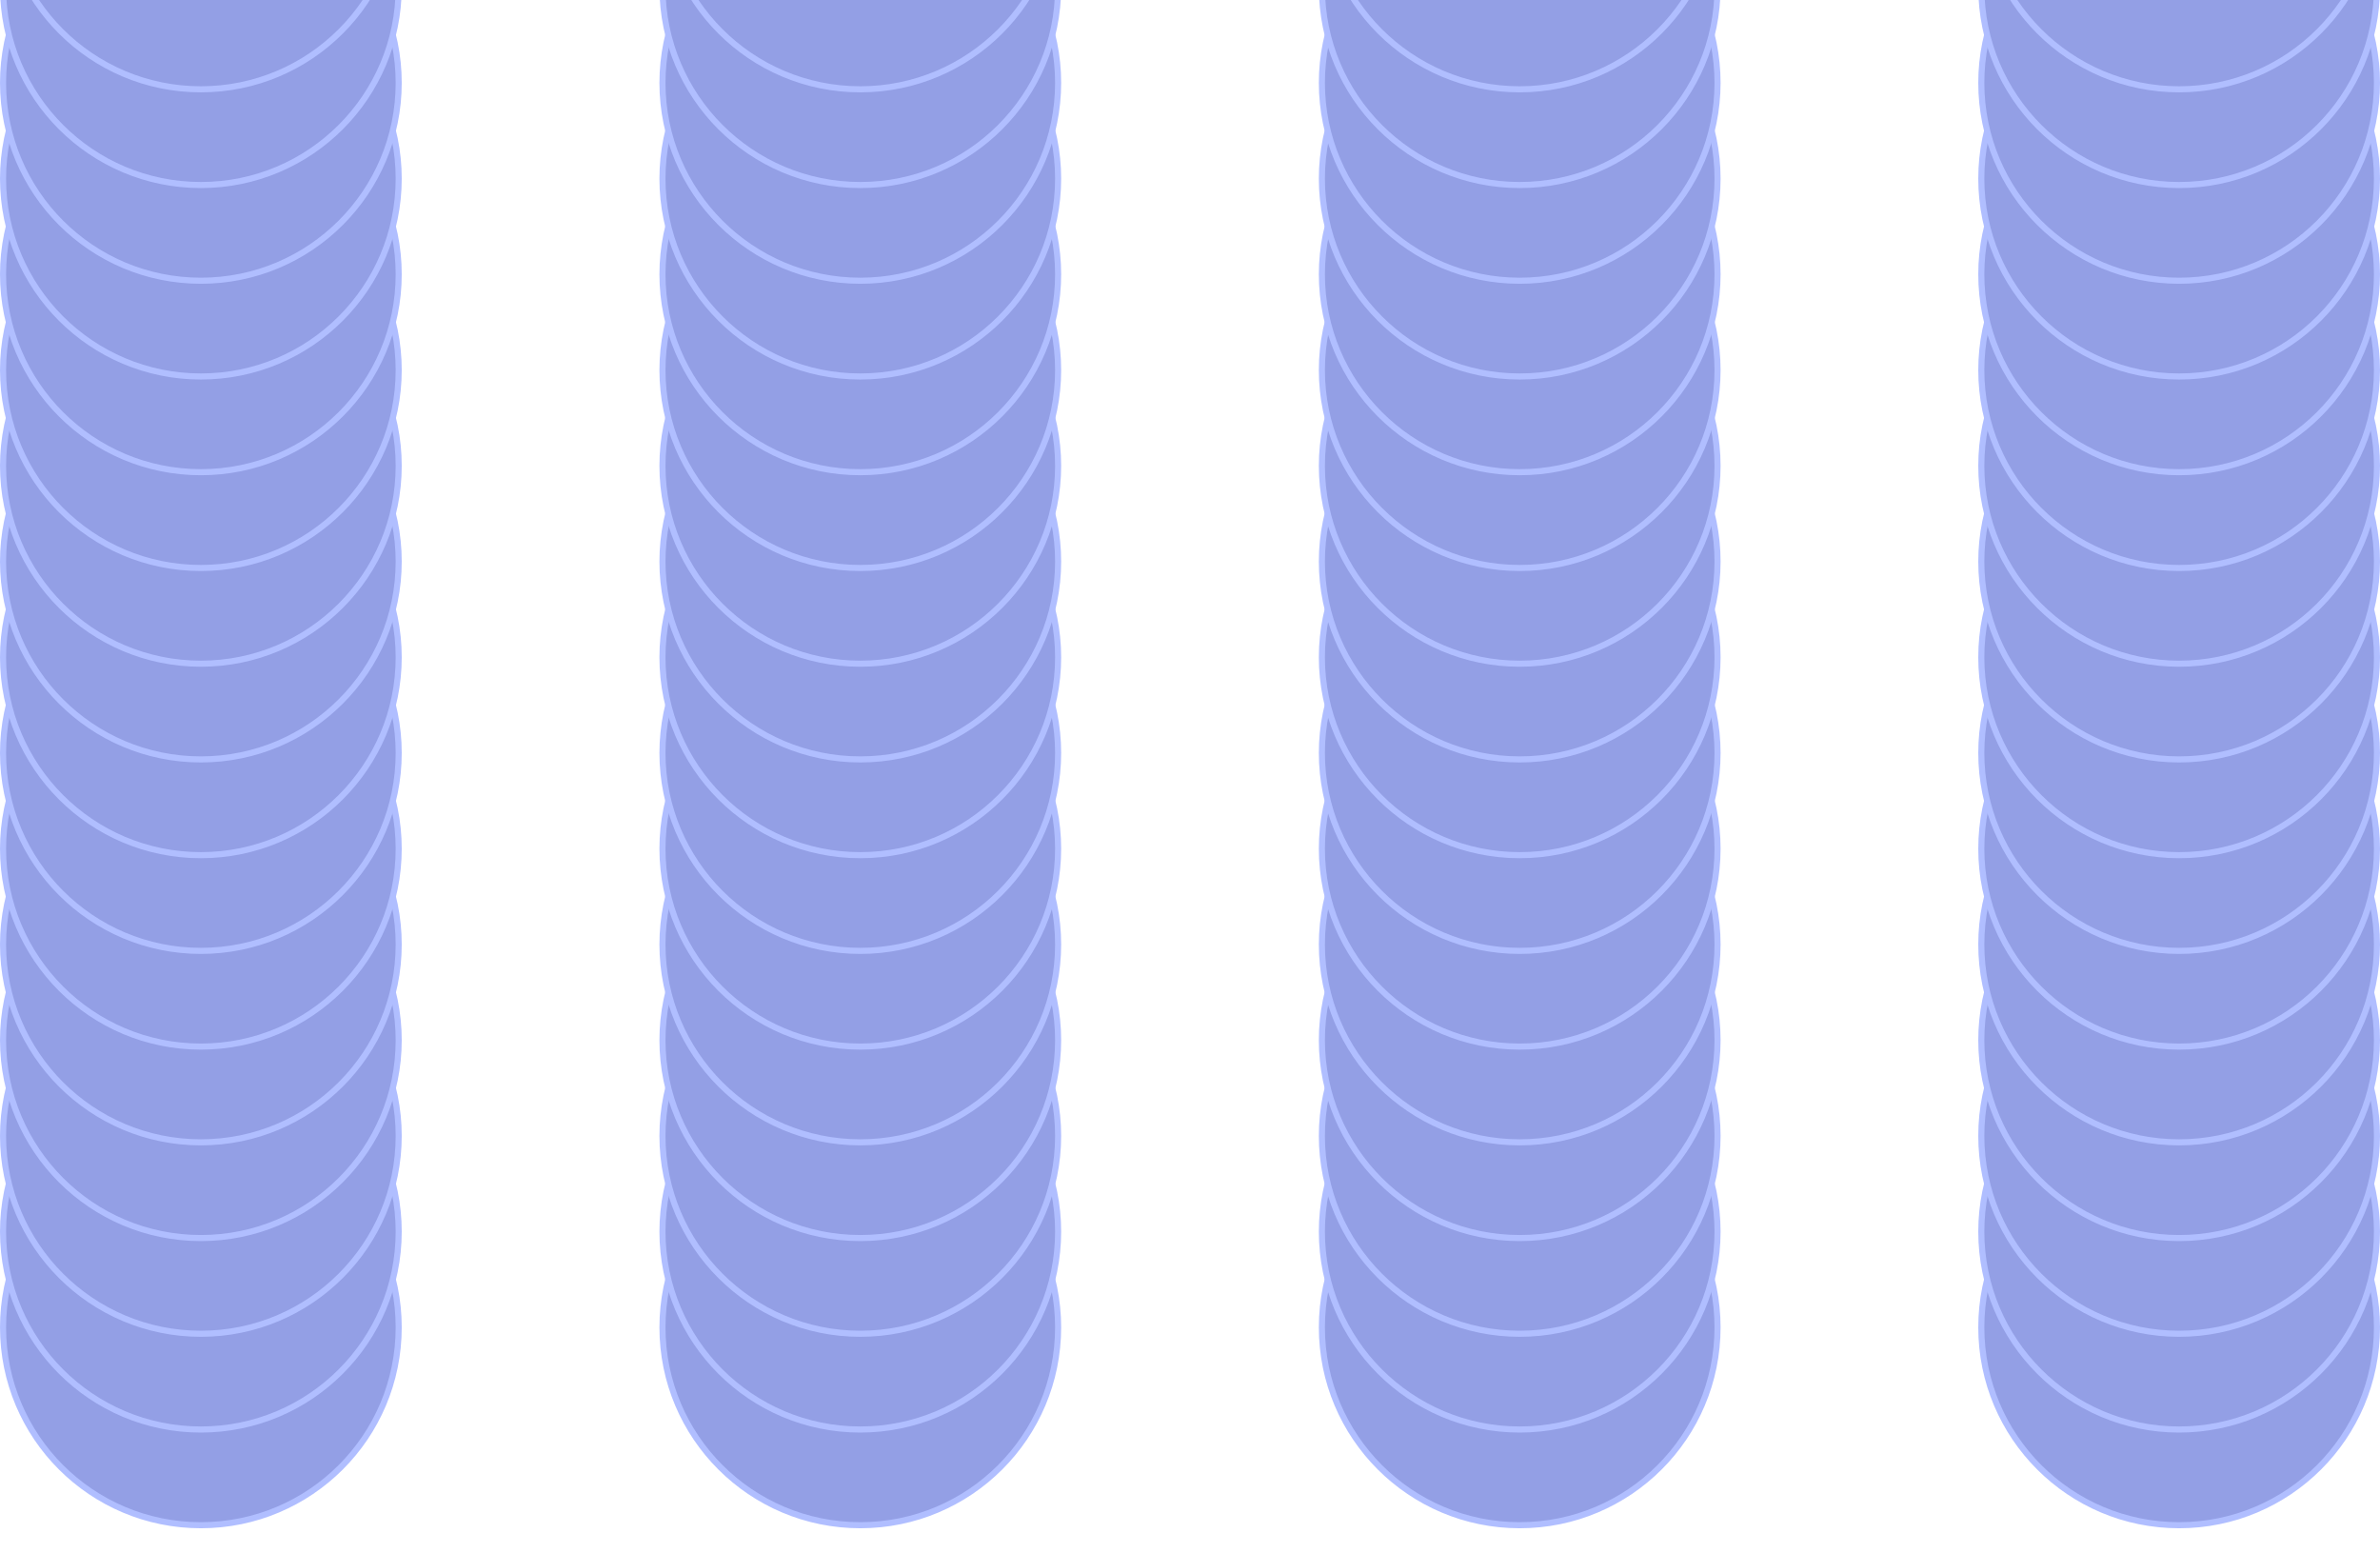
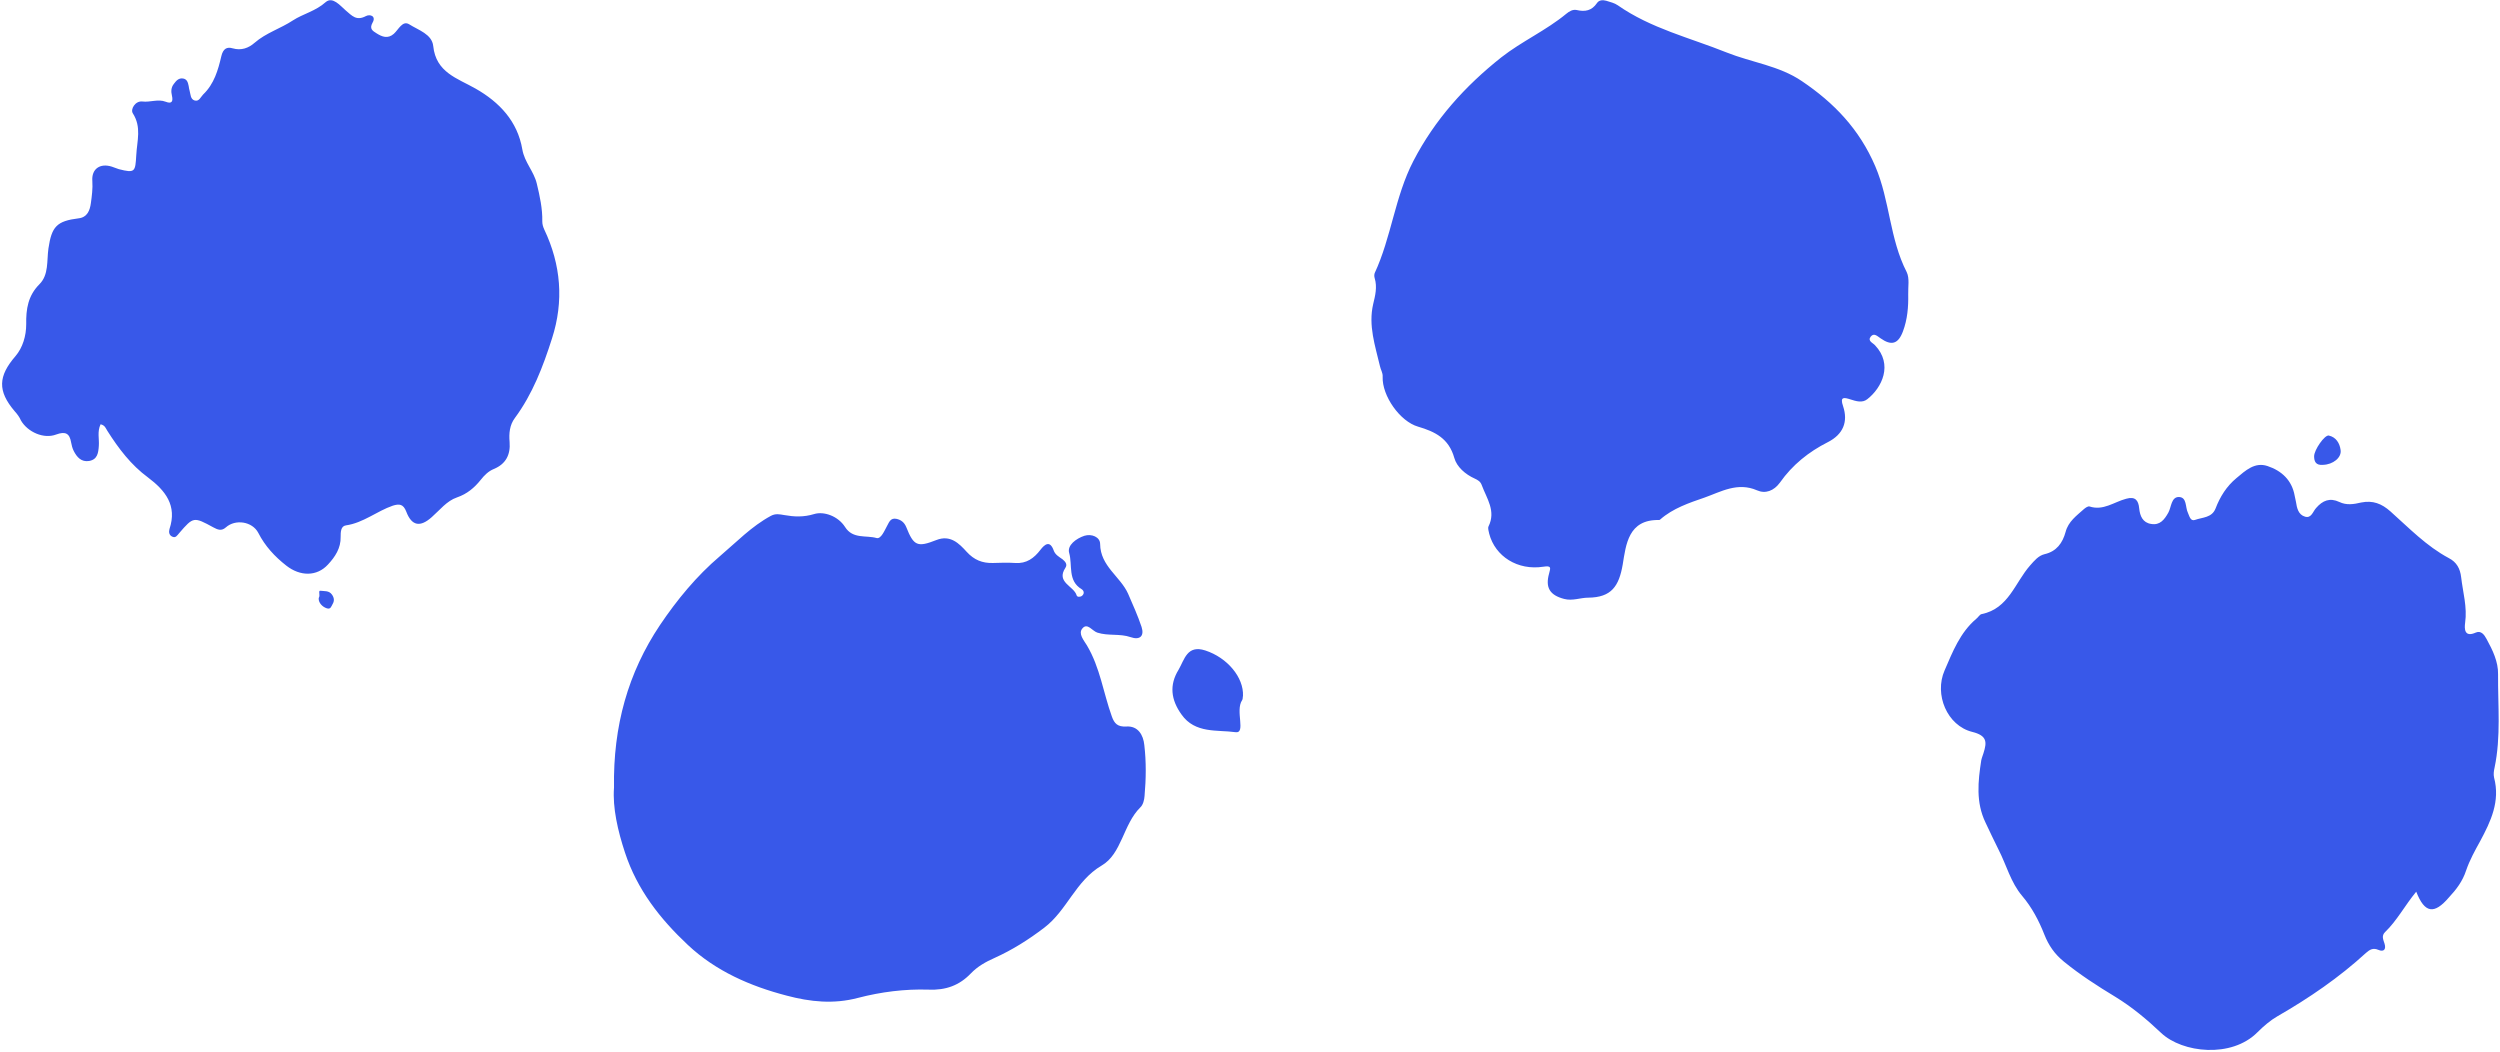
- <svg xmlns="http://www.w3.org/2000/svg" width="782" height="510" fill="none">
-   <g opacity=".5" fill="#273FCC" stroke="#627EFF" stroke-width="2" stroke-miterlimit="10">
-     <path d="M131 436.052c0-35.899-29.102-65-65-65-35.899 0-65 29.101-65 65 0 35.898 29.101 64.999 65 64.999 35.898 0 65-29.101 65-64.999z" />
-     <path d="M131 404.609c0-35.898-29.102-64.999-65-64.999-35.899 0-65 29.101-65 64.999 0 35.899 29.101 65 65 65 35.898 0 65-29.101 65-65z" />
-     <path d="M131 373.155c0-35.899-29.102-65-65-65-35.899 0-65 29.101-65 65 0 35.898 29.101 65 65 65 35.898 0 65-29.102 65-65z" />
-     <path d="M131 341.713c0-35.899-29.102-65-65-65-35.899 0-65 29.101-65 65 0 35.898 29.101 65 65 65 35.898 0 65-29.102 65-65z" />
-     <path d="M131 310.271c0-35.899-29.102-65-65-65-35.899 0-65 29.101-65 65 0 35.898 29.101 64.999 65 64.999 35.898 0 65-29.101 65-64.999z" />
-     <path d="M131 278.815c0-35.898-29.102-65-65-65-35.899 0-65 29.102-65 65 0 35.898 29.101 65 65 65 35.898 0 65-29.102 65-65z" />
-     <path d="M131 247.373c0-35.899-29.102-65-65-65-35.899 0-65 29.101-65 65 0 35.898 29.101 65 65 65 35.898 0 65-29.102 65-65z" />
-     <path d="M131 215.931c0-35.899-29.102-65-65-65-35.899 0-65 29.101-65 65 0 35.898 29.101 65 65 65 35.898 0 65-29.102 65-65z" />
-     <path d="M131 184.475c0-35.898-29.102-65-65-65-35.899 0-65 29.102-65 65 0 35.899 29.101 65 65 65 35.898 0 65-29.101 65-65z" />
-     <path d="M131 153.033c0-35.898-29.102-65-65-65-35.899 0-65 29.102-65 65 0 35.898 29.101 65 65 65 35.898 0 65-29.102 65-65z" />
-     <path d="M131 121.59c0-35.899-29.102-65-65-65-35.899 0-65 29.101-65 65 0 35.898 29.101 65 65 65 35.898 0 65-29.102 65-65z" />
-     <path d="M131 90.122c0-35.899-29.102-65-65-65-35.899 0-65 29.101-65 65 0 35.898 29.101 65 65 65 35.898 0 65-29.102 65-65z" />
-     <path d="M131 58.68c0-35.899-29.102-65-65-65-35.899 0-65 29.101-65 65 0 35.898 29.101 65 65 65 35.898 0 65-29.102 65-65z" />
-     <path d="M131 27.225c0-35.898-29.102-65-65-65-35.899 0-65 29.102-65 65 0 35.899 29.101 65 65 65 35.898 0 65-29.101 65-65z" />
-     <path d="M131-4.217c0-35.898-29.102-65-65-65-35.899 0-65 29.102-65 65 0 35.898 29.101 65 65 65 35.898 0 65-29.102 65-65z" />
-     <path d="M131-35.66c0-35.899-29.102-65-65-65-35.899 0-65 29.101-65 65 0 35.898 29.101 65 65 65 35.898 0 65-29.102 65-65zM347.667 436.052c0-35.899-29.102-65-65-65-35.899 0-65 29.101-65 65 0 35.898 29.101 64.999 65 64.999 35.898 0 65-29.101 65-64.999z" />
-     <path d="M347.667 404.609c0-35.898-29.102-64.999-65-64.999-35.899 0-65 29.101-65 64.999 0 35.899 29.101 65 65 65 35.898 0 65-29.101 65-65z" />
-     <path d="M347.667 373.155c0-35.899-29.102-65-65-65-35.899 0-65 29.101-65 65 0 35.898 29.101 65 65 65 35.898 0 65-29.102 65-65z" />
-     <path d="M347.667 341.713c0-35.899-29.102-65-65-65-35.899 0-65 29.101-65 65 0 35.898 29.101 65 65 65 35.898 0 65-29.102 65-65z" />
-     <path d="M347.667 310.271c0-35.899-29.102-65-65-65-35.899 0-65 29.101-65 65 0 35.898 29.101 64.999 65 64.999 35.898 0 65-29.101 65-64.999z" />
-     <path d="M347.667 278.815c0-35.898-29.102-65-65-65-35.899 0-65 29.102-65 65 0 35.898 29.101 65 65 65 35.898 0 65-29.102 65-65z" />
-     <path d="M347.667 247.373c0-35.899-29.102-65-65-65-35.899 0-65 29.101-65 65 0 35.898 29.101 65 65 65 35.898 0 65-29.102 65-65z" />
-     <path d="M347.667 215.931c0-35.899-29.102-65-65-65-35.899 0-65 29.101-65 65 0 35.898 29.101 65 65 65 35.898 0 65-29.102 65-65z" />
-     <path d="M347.667 184.475c0-35.898-29.102-65-65-65-35.899 0-65 29.102-65 65 0 35.899 29.101 65 65 65 35.898 0 65-29.101 65-65z" />
-     <path d="M347.667 153.033c0-35.898-29.102-65-65-65-35.899 0-65 29.102-65 65 0 35.898 29.101 65 65 65 35.898 0 65-29.102 65-65z" />
-     <path d="M347.667 121.59c0-35.899-29.102-65-65-65-35.899 0-65 29.101-65 65 0 35.898 29.101 65 65 65 35.898 0 65-29.102 65-65z" />
-     <path d="M347.667 90.122c0-35.899-29.102-65-65-65-35.899 0-65 29.101-65 65 0 35.898 29.101 65 65 65 35.898 0 65-29.102 65-65z" />
-     <path d="M347.667 58.68c0-35.899-29.102-65-65-65-35.899 0-65 29.101-65 65 0 35.898 29.101 65 65 65 35.898 0 65-29.102 65-65z" />
-     <path d="M347.667 27.225c0-35.898-29.102-65-65-65-35.899 0-65 29.102-65 65 0 35.899 29.101 65 65 65 35.898 0 65-29.101 65-65z" />
-     <path d="M347.667-4.217c0-35.898-29.102-65-65-65-35.899 0-65 29.102-65 65 0 35.898 29.101 65 65 65 35.898 0 65-29.102 65-65z" />
-     <path d="M347.667-35.66c0-35.899-29.102-65-65-65-35.899 0-65 29.101-65 65 0 35.898 29.101 65 65 65 35.898 0 65-29.102 65-65zM564.333 436.052c0-35.899-29.101-65-65-65-35.898 0-65 29.101-65 65 0 35.898 29.102 64.999 65 64.999 35.899 0 65-29.101 65-64.999z" />
-     <path d="M564.333 404.609c0-35.898-29.101-64.999-65-64.999-35.898 0-65 29.101-65 64.999 0 35.899 29.102 65 65 65 35.899 0 65-29.101 65-65z" />
-     <path d="M564.333 373.155c0-35.899-29.101-65-65-65-35.898 0-65 29.101-65 65 0 35.898 29.102 65 65 65 35.899 0 65-29.102 65-65z" />
-     <path d="M564.333 341.713c0-35.899-29.101-65-65-65-35.898 0-65 29.101-65 65 0 35.898 29.102 65 65 65 35.899 0 65-29.102 65-65z" />
-     <path d="M564.333 310.271c0-35.899-29.101-65-65-65-35.898 0-65 29.101-65 65 0 35.898 29.102 64.999 65 64.999 35.899 0 65-29.101 65-64.999z" />
-     <path d="M564.333 278.815c0-35.898-29.101-65-65-65-35.898 0-65 29.102-65 65 0 35.898 29.102 65 65 65 35.899 0 65-29.102 65-65z" />
-     <path d="M564.333 247.373c0-35.899-29.101-65-65-65-35.898 0-65 29.101-65 65 0 35.898 29.102 65 65 65 35.899 0 65-29.102 65-65z" />
-     <path d="M564.333 215.931c0-35.899-29.101-65-65-65-35.898 0-65 29.101-65 65 0 35.898 29.102 65 65 65 35.899 0 65-29.102 65-65z" />
-     <path d="M564.333 184.475c0-35.898-29.101-65-65-65-35.898 0-65 29.102-65 65 0 35.899 29.102 65 65 65 35.899 0 65-29.101 65-65z" />
-     <path d="M564.333 153.033c0-35.898-29.101-65-65-65-35.898 0-65 29.102-65 65 0 35.898 29.102 65 65 65 35.899 0 65-29.102 65-65z" />
-     <path d="M564.333 121.59c0-35.899-29.101-65-65-65-35.898 0-65 29.101-65 65 0 35.898 29.102 65 65 65 35.899 0 65-29.102 65-65z" />
-     <path d="M564.333 90.122c0-35.899-29.101-65-65-65-35.898 0-65 29.101-65 65 0 35.898 29.102 65 65 65 35.899 0 65-29.102 65-65z" />
-     <path d="M564.333 58.68c0-35.899-29.101-65-65-65-35.898 0-65 29.101-65 65 0 35.898 29.102 65 65 65 35.899 0 65-29.102 65-65z" />
-     <path d="M564.333 27.225c0-35.898-29.101-65-65-65-35.898 0-65 29.102-65 65 0 35.899 29.102 65 65 65 35.899 0 65-29.101 65-65z" />
-     <path d="M564.333-4.217c0-35.898-29.101-65-65-65-35.898 0-65 29.102-65 65 0 35.898 29.102 65 65 65 35.899 0 65-29.102 65-65z" />
-     <path d="M564.333-35.66c0-35.899-29.101-65-65-65-35.898 0-65 29.101-65 65 0 35.898 29.102 65 65 65 35.899 0 65-29.102 65-65zM781 436.052c0-35.899-29.102-65-65-65-35.899 0-65 29.101-65 65 0 35.898 29.101 64.999 65 64.999 35.898 0 65-29.101 65-64.999z" />
-     <path d="M781 404.609c0-35.898-29.102-64.999-65-64.999-35.899 0-65 29.101-65 64.999 0 35.899 29.101 65 65 65 35.898 0 65-29.101 65-65z" />
-     <path d="M781 373.155c0-35.899-29.102-65-65-65-35.899 0-65 29.101-65 65 0 35.898 29.101 65 65 65 35.898 0 65-29.102 65-65z" />
-     <path d="M781 341.713c0-35.899-29.102-65-65-65-35.899 0-65 29.101-65 65 0 35.898 29.101 65 65 65 35.898 0 65-29.102 65-65z" />
-     <path d="M781 310.271c0-35.899-29.102-65-65-65-35.899 0-65 29.101-65 65 0 35.898 29.101 64.999 65 64.999 35.898 0 65-29.101 65-64.999z" />
-     <path d="M781 278.815c0-35.898-29.102-65-65-65-35.899 0-65 29.102-65 65 0 35.898 29.101 65 65 65 35.898 0 65-29.102 65-65z" />
-     <path d="M781 247.373c0-35.899-29.102-65-65-65-35.899 0-65 29.101-65 65 0 35.898 29.101 65 65 65 35.898 0 65-29.102 65-65z" />
-     <path d="M781 215.931c0-35.899-29.102-65-65-65-35.899 0-65 29.101-65 65 0 35.898 29.101 65 65 65 35.898 0 65-29.102 65-65z" />
-     <path d="M781 184.475c0-35.898-29.102-65-65-65-35.899 0-65 29.102-65 65 0 35.899 29.101 65 65 65 35.898 0 65-29.101 65-65z" />
-     <path d="M781 153.033c0-35.898-29.102-65-65-65-35.899 0-65 29.102-65 65 0 35.898 29.101 65 65 65 35.898 0 65-29.102 65-65z" />
-     <path d="M781 121.59c0-35.899-29.102-65-65-65-35.899 0-65 29.101-65 65 0 35.898 29.101 65 65 65 35.898 0 65-29.102 65-65z" />
-     <path d="M781 90.122c0-35.899-29.102-65-65-65-35.899 0-65 29.101-65 65 0 35.898 29.101 65 65 65 35.898 0 65-29.102 65-65z" />
-     <path d="M781 58.68c0-35.899-29.102-65-65-65-35.899 0-65 29.101-65 65 0 35.898 29.101 65 65 65 35.898 0 65-29.102 65-65z" />
-     <path d="M781 27.225c0-35.898-29.102-65-65-65-35.899 0-65 29.102-65 65 0 35.899 29.101 65 65 65 35.898 0 65-29.101 65-65z" />
-     <path d="M781-4.217c0-35.898-29.102-65-65-65-35.899 0-65 29.102-65 65 0 35.898 29.101 65 65 65 35.898 0 65-29.102 65-65z" />
-     <path d="M781-35.66c0-35.899-29.102-65-65-65-35.899 0-65 29.101-65 65 0 35.898 29.101 65 65 65 35.898 0 65-29.102 65-65z" />
-   </g>
+ <svg xmlns="http://www.w3.org/2000/svg" width="1174" height="494" fill="none">
+   <path d="M1134.66 418.731c-5.4 6.566-9.03 13.6-14.65 18.992-1.76 1.759-.82 3.517-.24 5.393.82 2.579-.23 4.103-2.93 2.931-2.46-1.055-3.98-.117-5.74 1.407-12.66 11.606-26.72 21.219-41.6 29.777-3.28 1.876-6.56 4.689-9.38 7.503-12.18 12.309-35.27 9.73-45.23.351-6.68-6.33-13.71-12.192-21.565-16.998-8.321-5.041-16.524-10.317-24.142-16.53-4.336-3.517-7.148-7.62-9.14-12.661-2.579-6.566-5.86-12.779-10.43-18.172-5.391-6.33-7.383-14.537-11.133-21.805-2.11-4.22-4.102-8.441-6.094-12.661-4.571-9.496-3.516-19.344-1.992-29.191.234-1.173.703-2.228 1.054-3.4 1.641-5.158 1.758-8.206-5.273-9.965-11.836-2.931-17.93-17.585-13.008-28.839 3.75-8.675 7.265-17.82 14.883-24.267.937-.704 1.641-2.111 2.578-2.228 12.657-2.579 15.586-14.771 22.735-22.86 1.992-2.228 3.867-4.572 6.797-5.276 5.625-1.289 8.438-5.275 9.844-10.434 1.289-4.923 5.156-7.62 8.672-10.785.703-.586 1.875-1.407 2.578-1.172 6.445 2.11 11.485-2.111 17.227-3.635 4.219-1.172 5.739.704 6.089 4.573.36 3.517 1.65 6.682 5.63 7.268 4.1.703 6.21-1.993 8.09-5.393 1.4-2.579 1.29-7.268 4.92-7.268 3.87.117 2.93 4.806 4.22 7.386.7 1.524 1.17 4.103 3.28 3.399 3.51-1.289 7.97-.938 9.72-5.392 2.11-5.51 5.16-10.434 9.85-14.303 4.22-3.517 8.55-7.62 14.53-5.627 6.68 2.227 11.48 6.682 12.77 13.951.12.938.47 1.875.59 2.813.47 2.931 1.05 6.096 4.34 7.034 2.93.821 3.63-2.462 5.15-4.103 3.05-3.517 6.45-4.924 10.9-2.814 3.4 1.642 6.8 1.056 10.31.235 5.39-1.055 9.5.469 13.71 4.22 8.68 7.738 16.88 16.296 27.43 21.923 3.63 1.876 5.27 4.924 5.74 8.91.82 7.151 2.93 14.068 1.87 21.453-.35 2.697-.46 7.034 5.04 4.572 2.46-1.055 3.99 1.056 5.04 3.049 2.82 5.158 5.51 10.668 5.39 16.529-.11 14.655 1.41 29.309-1.64 43.846-.35 1.524-.58 3.165-.23 4.689 2.93 11.137-1.52 20.516-6.56 29.894-2.46 4.455-4.93 8.91-6.57 13.717-1.64 5.041-4.57 8.909-8.08 12.661-6.92 8.089-11.37 7.503-15.35-2.697zM896.098 138.225c.118 5.862-.351 11.724-2.461 17.351-2.226 5.979-5.39 6.917-10.547 3.283-1.406-.938-3.047-2.697-4.57-.821-1.641 2.11.937 2.931 1.992 4.103 8.555 9.027 3.281 19.93-3.633 25.322-2.344 1.876-5.273.938-7.851.118-2.93-.938-5.157-1.524-3.516 3.165 2.461 7.386 0 13.247-7.149 16.882-9.023 4.572-16.641 10.668-22.5 18.991-2.813 3.869-6.797 5.393-10.782 3.634-9.141-3.985-16.992.704-24.61 3.4-7.148 2.462-14.883 5.041-20.859 10.317-.118.117-.352.234-.469.234-14.532-.351-15.586 11.606-17.11 20.868-1.758 10.199-5.273 15.475-16.172 15.592-3.75 0-7.383 1.641-11.368.586-6.679-1.759-8.906-5.276-7.031-11.958.703-2.696 1.172-3.751-2.695-3.165-12.071 1.876-22.618-4.807-25.431-15.475-.234-1.055-.703-2.579-.351-3.4 3.633-7.268-.82-13.13-3.164-19.46-.586-1.642-1.758-2.345-3.282-3.048-4.453-1.993-8.437-5.51-9.609-9.731-2.578-9.144-9.024-12.309-16.993-14.654-8.555-2.462-16.992-14.537-16.641-23.447.118-1.875-.937-3.282-1.289-5.041-2.226-9.495-5.508-18.991-3.164-29.073.938-3.869 1.992-7.972.703-12.193-.234-.703-.234-1.641 0-2.344 7.852-16.882 9.493-35.874 18.165-52.638 10.078-19.46 24.258-35.17 41.251-48.652 9.726-7.62 21.094-12.66 30.586-20.516 1.406-1.172 3.047-2.11 4.805-1.758 3.984.938 7.149.352 9.61-3.283C750.9.008 752.658-.11 754.299.36c1.875.586 3.867 1.055 5.39 2.11 15.587 10.903 33.868 15.24 51.095 22.158 11.719 4.689 24.727 6.213 35.391 13.481 15.118 10.2 26.954 22.51 34.454 39.977 6.915 16.178 6.68 33.998 14.766 49.707 1.407 2.931.586 6.916.703 10.433zM288.336 369.89c-.469-29.074 6.68-54.045 21.563-76.319 7.969-11.841 17.227-23.095 28.126-32.356 7.734-6.566 14.883-14.068 24.024-18.992 2.226-1.173 4.101-.704 6.211-.352 4.687.821 9.023 1.055 14.063-.469 4.57-1.407 11.25.938 14.531 6.096 3.633 5.745 9.844 3.752 14.766 5.158 2.109.587 3.75-3.517 5.039-5.861.938-1.759 1.641-3.634 4.219-3.165 2.227.468 3.75 1.641 4.688 3.868 3.515 8.91 5.273 9.613 14.18 6.096 6.562-2.579 10.664 1.642 14.18 5.51 3.515 3.869 7.383 5.393 12.305 5.276 3.515-.117 7.031-.235 10.547 0 5.273.352 8.789-2.228 11.836-6.214 1.992-2.579 4.453-4.572 6.211.352.703 1.993 2.461 2.931 4.102 4.103 1.289 1.055 2.461 2.345 1.406 3.986-4.571 6.917 3.984 8.558 5.273 13.013.235.821 1.758.821 2.579.117 1.171-1.055.82-2.344-.235-3.048-6.68-3.986-4.219-11.254-5.859-16.999-1.055-3.634 3.281-6.799 7.148-8.089 3.399-1.055 7.383.587 7.383 3.869.117 10.434 9.493 15.24 13.126 23.329 2.226 5.159 4.57 10.317 6.328 15.592 1.406 4.338-.821 6.331-5.157 4.807-5.039-1.758-10.429-.469-15.586-2.11-2.344-.704-4.687-4.807-7.031-1.993-2.11 2.462.703 5.627 2.109 7.972 6.211 10.434 7.735 22.391 11.719 33.411 1.172 3.283 2.696 4.924 6.797 4.69 5.508-.352 7.969 3.985 8.438 8.675.937 7.972.82 15.943.117 23.915-.117 1.876-.703 4.221-1.992 5.393-8.086 7.972-8.672 21.805-18.165 27.315-12.305 7.269-16.172 20.985-26.953 29.191-7.383 5.628-15.001 10.434-23.321 14.186-4.219 1.875-7.969 3.986-11.133 7.268-5.391 5.627-11.719 7.972-19.922 7.62-11.016-.351-22.267 1.055-33.048 3.869-11.485 3.048-22.5 1.876-33.516-1.055-17.11-4.455-33.282-11.489-46.408-23.798-13.008-12.193-23.789-25.909-29.531-43.377-3.399-10.316-5.86-21.102-5.157-30.48zM47.232 199.243c-1.64 3.517-.586 6.799-.82 10.082-.234 3.282-.586 6.448-4.57 7.151-3.633.586-5.743-1.758-7.266-4.806-.586-1.173-.938-2.58-1.172-3.869-.703-4.221-2.578-5.393-7.031-3.752-5.86 2.228-13.36-1.172-16.524-6.565-.703-1.641-1.758-3.048-2.93-4.337-8.203-9.613-7.735-16.53.352-25.909 3.398-3.986 5.039-9.496 5.039-15.006-.117-7.034.82-13.364 6.21-18.757 4.454-4.455 3.4-11.02 4.22-16.764 1.523-10.317 3.867-12.896 14.18-14.186 4.101-.468 5.273-3.751 5.742-7.034.469-3.4.938-6.916.703-10.433-.469-5.745 3.633-8.558 9.14-6.8 1.056.352 2.227.82 3.282 1.172 7.735 1.993 7.735 1.173 8.203-6.565.352-6.8 2.579-13.13-1.64-19.695-1.172-1.876 1.172-5.861 4.453-5.51 3.75.47 7.383-1.29 11.016.118 2.93 1.172 3.516-.235 2.93-2.814-.47-1.993-.47-3.869.937-5.627 1.055-1.407 2.227-2.814 4.336-2.462 1.875.352 2.227 1.876 2.578 3.517.118.82.235 1.524.47 2.344.468 1.642.35 3.87 2.343 4.455 2.11.587 2.813-1.64 3.984-2.813 5.157-4.924 7.032-11.49 8.555-18.054.821-3.4 2.578-4.455 5.274-3.634 4.101 1.172 7.5-.118 10.313-2.58 5.39-4.689 12.187-6.682 18.047-10.55C142.273 6.51 148.25 5.222 152.938 1c3.281-2.813 6.914 1.759 9.375 3.87 3.047 2.578 5.039 5.04 9.492 2.696 1.992-1.056 4.922 0 3.164 3.048-1.64 2.93 0 3.868 1.875 5.04 2.579 1.642 5.274 2.697 8.087.235 2.226-1.993 4.101-6.448 7.265-4.455 4.219 2.697 10.665 4.572 11.251 10.2 1.289 12.426 11.367 15.123 19.805 19.93 11.367 6.447 19.805 15.474 22.031 28.604 1.055 6.096 5.391 10.2 6.797 16.061 1.407 5.862 2.696 11.723 2.579 17.702 0 1.407.351 2.579.937 3.869 7.852 16.53 9.258 33.646 3.633 51.114-4.219 13.247-9.141 26.143-17.461 37.397-2.461 3.283-2.813 7.268-2.461 11.254.468 5.979-1.758 10.317-7.383 12.662-2.578 1.055-4.454 2.93-6.211 5.158-2.93 3.634-6.329 6.565-11.133 8.206-4.805 1.641-8.087 5.979-11.837 9.262-5.39 4.806-9.375 4.22-11.953-2.58-1.406-3.634-3.281-3.751-6.328-2.813-7.5 2.579-13.829 8.089-22.032 9.261-2.461.352-2.461 3.283-2.461 5.393.117 5.275-2.578 9.379-5.977 13.013-5.156 5.627-13.008 5.627-19.57.469-5.391-4.221-9.961-9.144-13.126-15.358-2.812-5.392-10.781-6.565-15.234-2.579-2.11 1.876-3.868 1.055-5.86 0-9.258-5.041-9.375-5.041-16.055 2.696-.937 1.056-1.64 2.462-3.281 1.642-1.524-.704-1.64-2.228-1.29-3.517 3.75-11.137-1.991-18.171-10.077-24.268-7.97-5.861-13.829-13.599-19.102-21.922-.704-1.055-1.055-2.579-3.165-3.048zM583.708 326.812c-.199.594 0 1.385-.398 1.978-3.386 4.946 1.991 15.825-3.187 15.034-8.365-1.187-18.92.791-25.294-8.308-4.979-6.923-5.775-13.846-1.394-20.967 2.788-4.748 3.983-11.869 12.547-9.099 10.357 3.362 18.124 12.659 17.726 21.362zM1090.89 218.29c-3.41.328-4.18-1.637-4.18-4.038 0-2.947 4.95-10.151 6.92-9.714 3.41.764 5.06 3.602 5.5 6.658.66 3.711-3.63 6.985-8.24 7.094zM149.661 281.074c.043-.128 0-.298.086-.426.727-1.063-.429-3.402.685-3.232 1.798.255 4.068-.17 5.438 1.786 1.071 1.489 1.242 2.977.3 4.508-.6 1.021-.857 2.552-2.698 1.957-2.227-.723-3.897-2.722-3.811-4.593z" fill="#3858E9" />
</svg>
